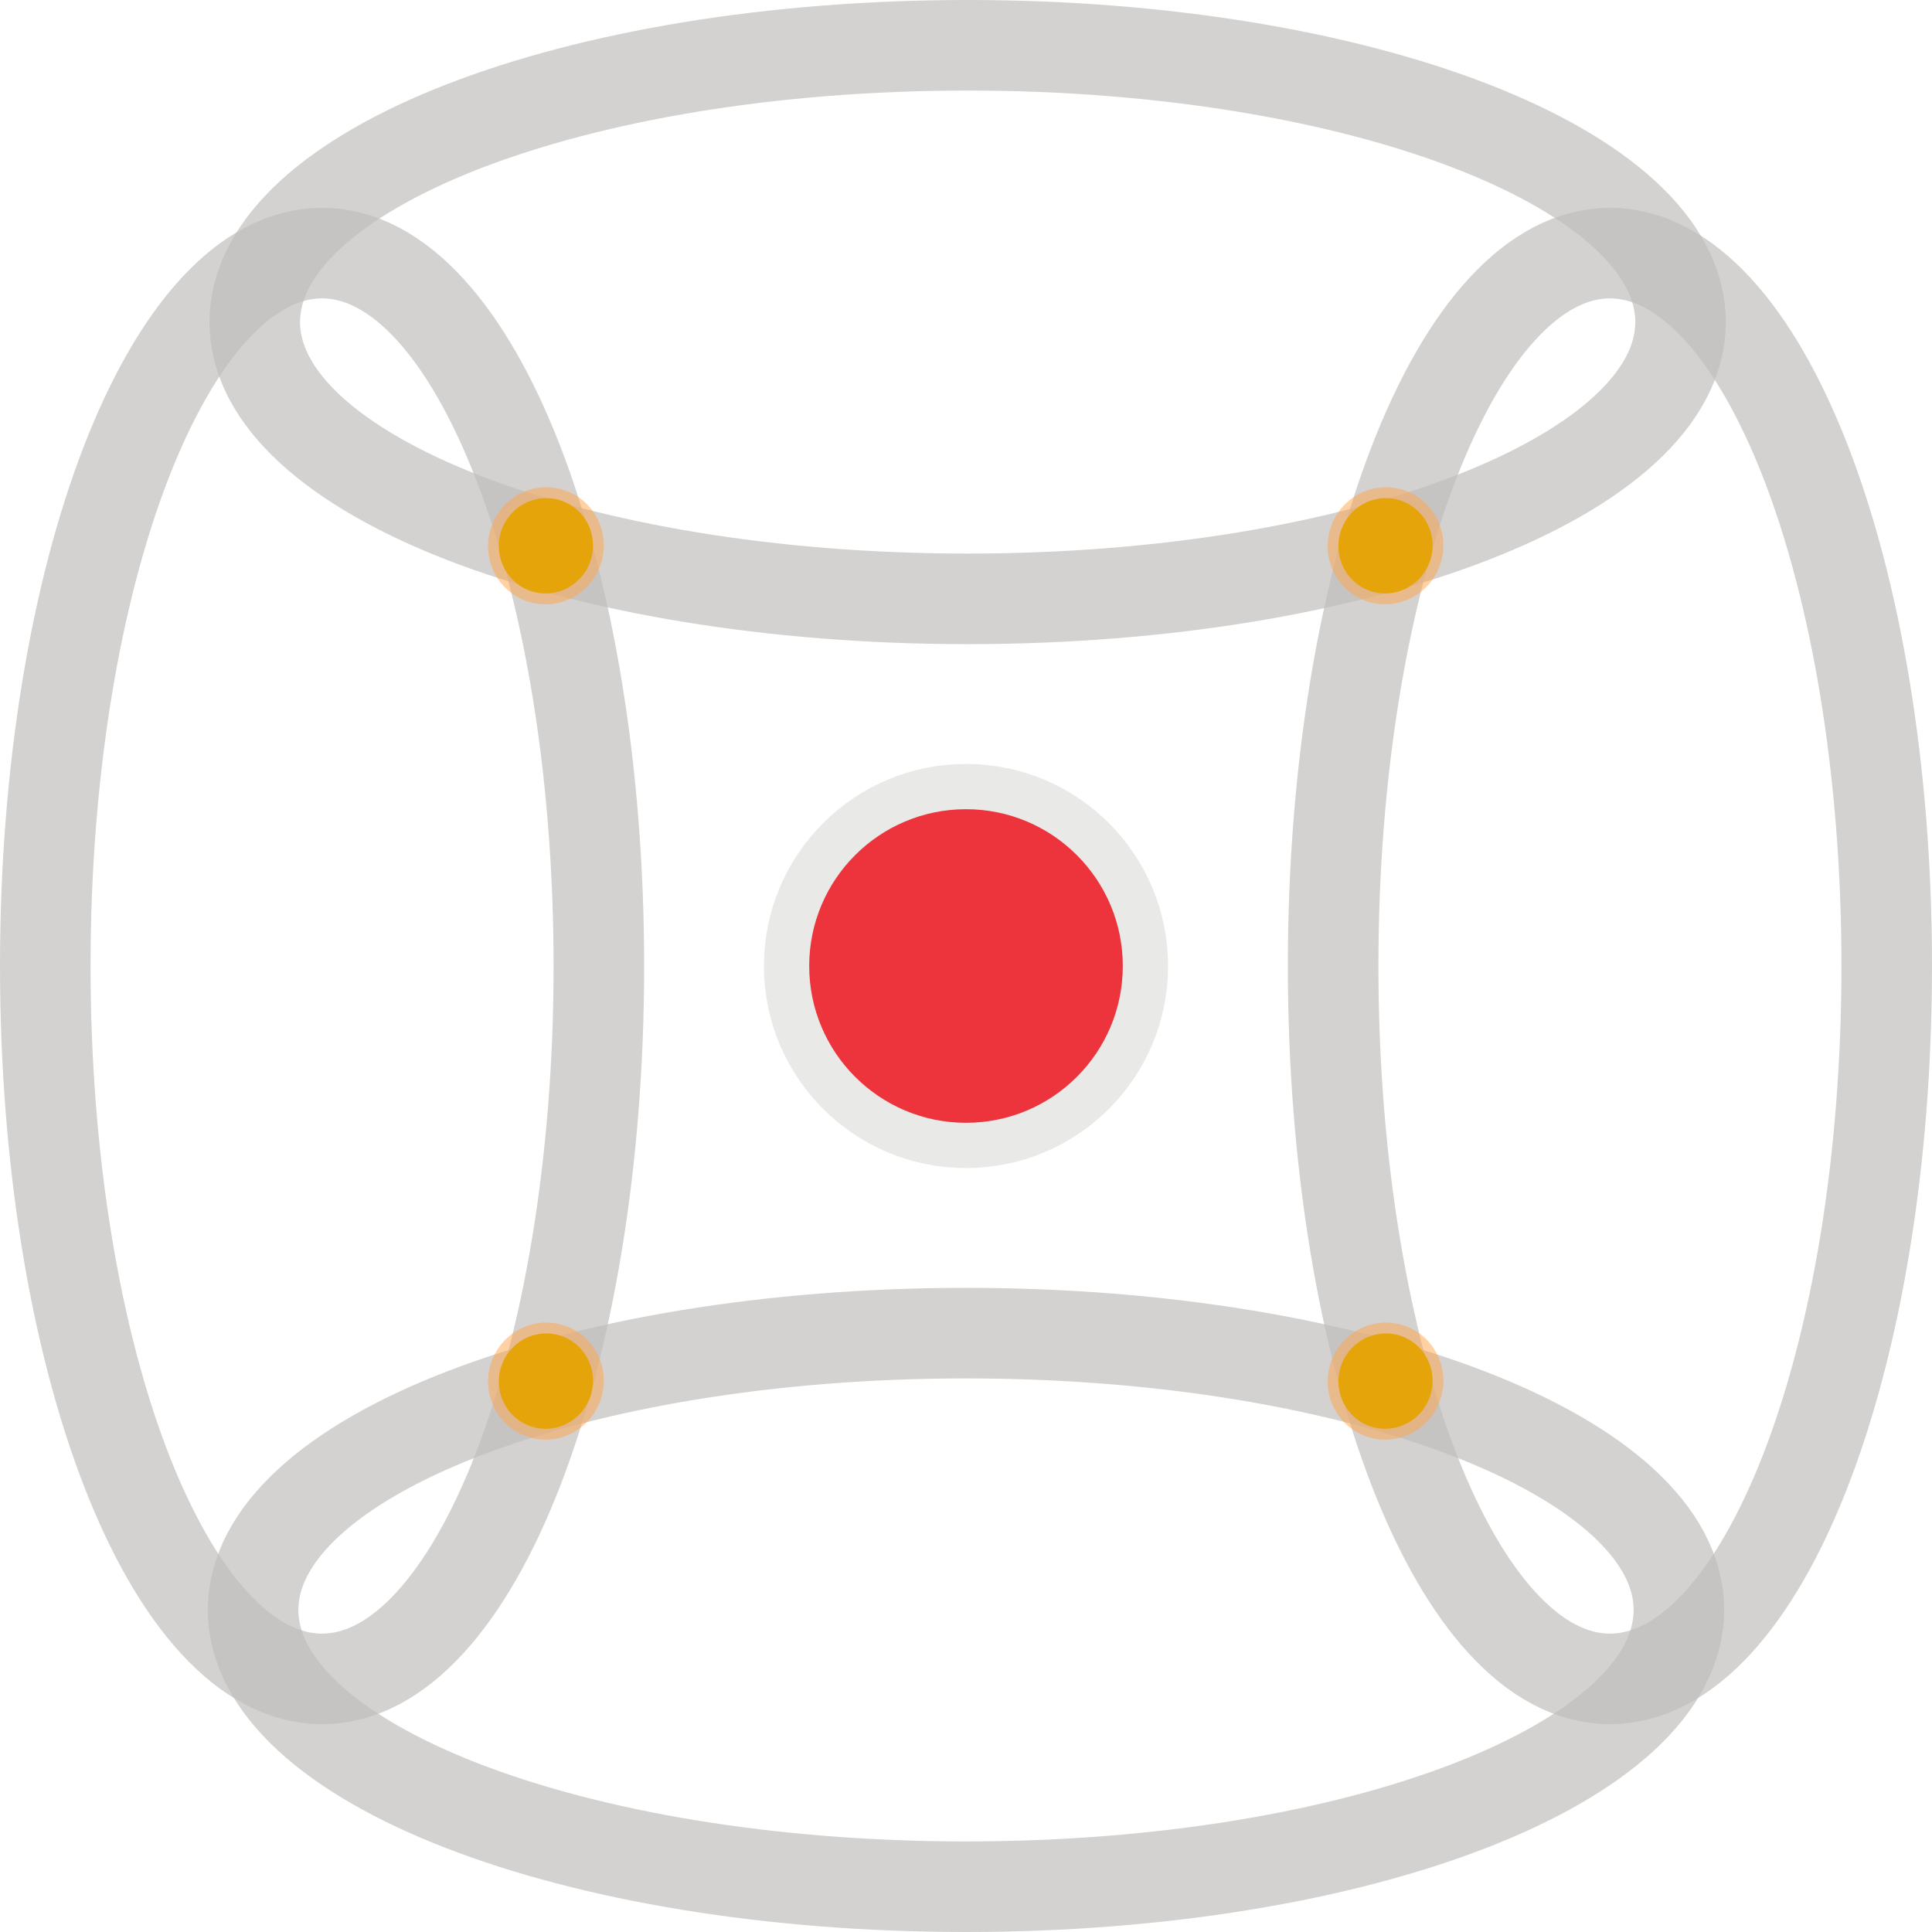
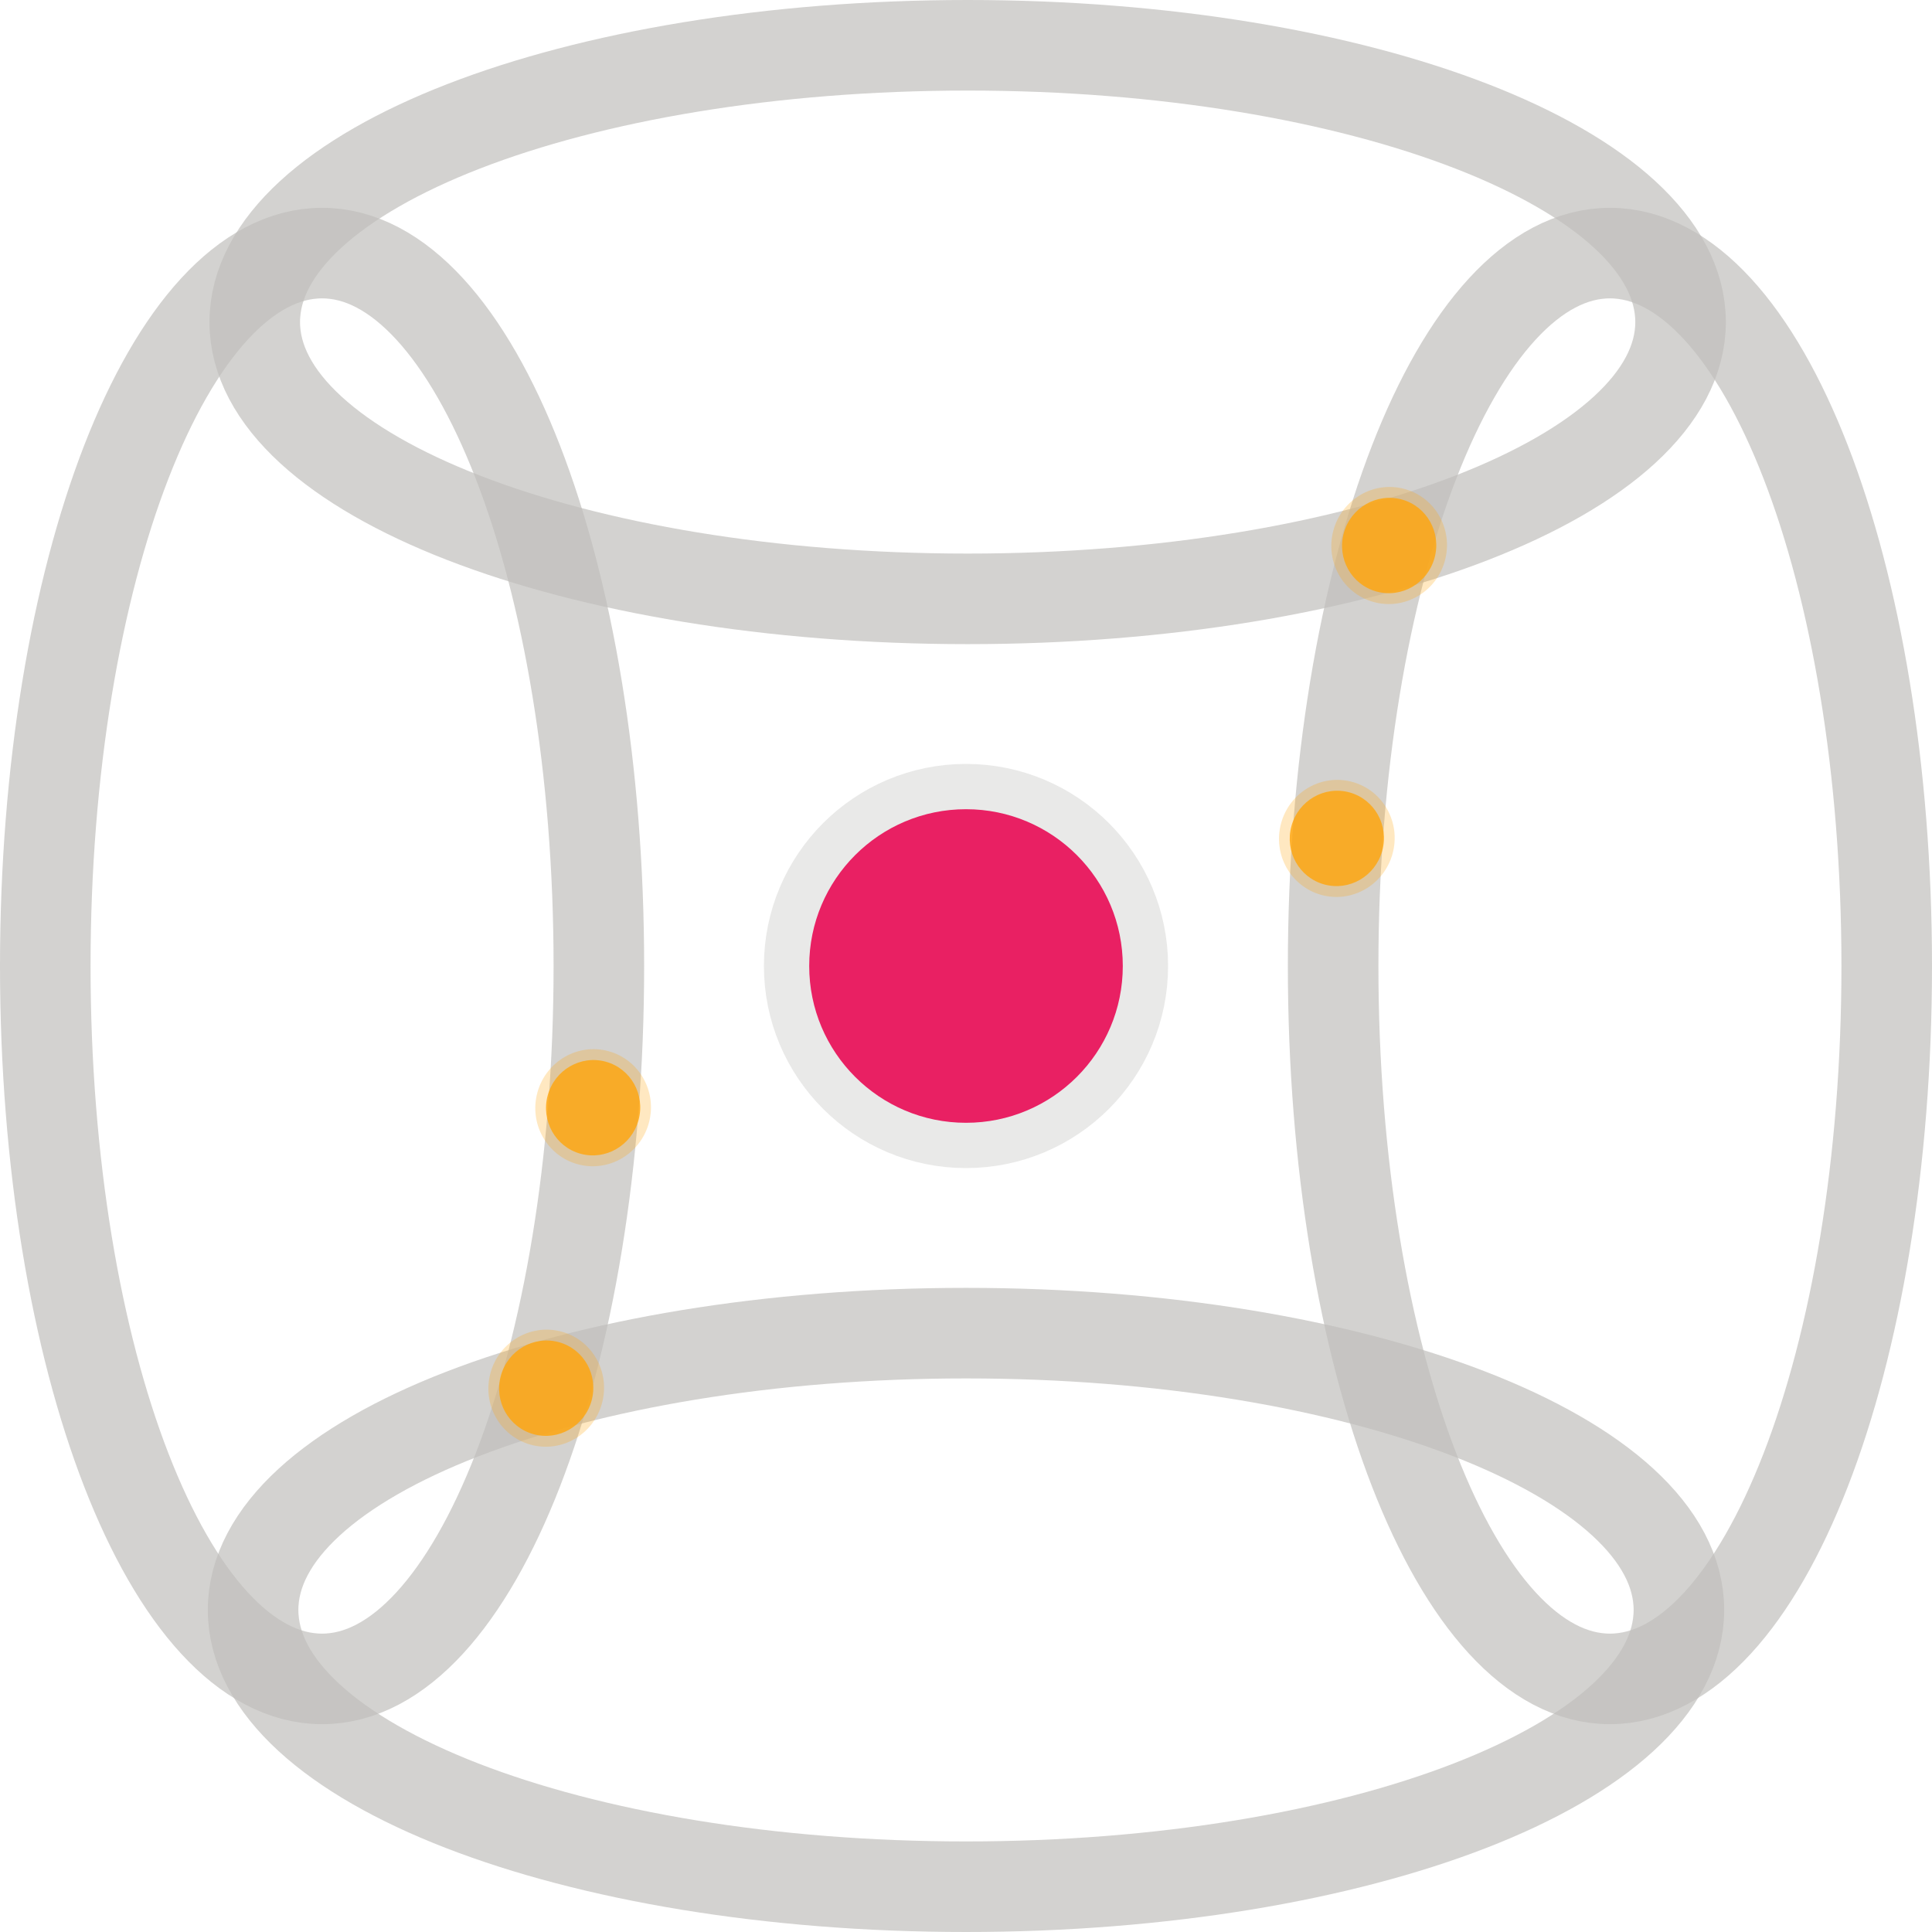
<svg xmlns="http://www.w3.org/2000/svg" width="64" height="64" viewBox="0 0 64 64" fill="none" version="1.1" id="svg2">
  <defs id="defs2" />
  <ellipse style="fill:none;fill-opacity:0.098;stroke:#c0bfbc;stroke-width:3;stroke-dasharray:none;stroke-opacity:0.698" id="ellipse25" cx="-32" cy="-53.331" rx="23.616" ry="9.169" transform="scale(-1)" />
  <ellipse style="fill:none;fill-opacity:0.098;stroke:#c0bfbc;stroke-width:3;stroke-dasharray:none;stroke-opacity:0.698" id="ellipse1" cx="-32.055" cy="-10.669" rx="23.616" ry="9.169" transform="scale(-1)" />
  <ellipse style="fill:none;fill-opacity:0.098;stroke:#c0bfbc;stroke-width:3;stroke-dasharray:none;stroke-opacity:0.698" id="ellipse2" cx="-32" cy="10.669" rx="23.616" ry="9.169" transform="rotate(-90)" />
  <ellipse style="fill:none;fill-opacity:0.098;stroke:#c0bfbc;stroke-width:3;stroke-dasharray:none;stroke-opacity:0.698" id="ellipse3" cx="-32" cy="53.331" rx="23.616" ry="9.169" transform="rotate(-90)" />
-   <g id="g1" transform="translate(18.52834,-7.47174)">
-     <ellipse style="fill:#ffa348;fill-opacity:0.502;stroke:none;stroke-width:3;stroke-linejoin:round;stroke-dasharray:none;stroke-opacity:1;paint-order:stroke markers fill" id="ellipse7" cx="17.382" cy="33.163" rx="1.941" ry="1.914" transform="matrix(-0.2650858,0.9642248,0.9642248,0.2650858,0,0)" />
-     <ellipse style="fill:#e5a50a;fill-opacity:1;stroke:none;stroke-width:3;stroke-linejoin:round;stroke-dasharray:none;stroke-opacity:1;paint-order:stroke markers fill" id="ellipse8" cx="17.382" cy="33.163" rx="1.581" ry="1.559" transform="matrix(-0.2650858,0.9642248,0.9642248,0.2650858,0,0)" />
+   <circle style="fill:#e92063;fill-opacity:1;stroke:#c0bfbc;stroke-width:3;stroke-dasharray:none;stroke-opacity:0.346;paint-order:stroke fill markers" id="path13" cx="32" cy="32" r="5.194" />
+   <g id="g10" transform="translate(16.91574,2.222506)" style="opacity:0.85;fill:#ffa50a;fill-opacity:1">
+     <ellipse style="fill:#ffa50a;fill-opacity:0.3;stroke:none;stroke-width:3;stroke-linejoin:round;stroke-dasharray:none;stroke-opacity:1;paint-order:stroke markers fill" id="ellipse9" cx="17.382" cy="33.163" rx="1.941" ry="1.914" transform="matrix(-0.2650858,0.9642248,0.9642248,0.2650858,0,0)" />
+     <ellipse style="fill:#ffa50a;fill-opacity:1;stroke:none;stroke-width:3;stroke-linejoin:round;stroke-dasharray:none;stroke-opacity:1;paint-order:stroke markers fill" id="ellipse10" cx="17.382" cy="33.163" rx="1.581" ry="1.559" transform="matrix(-0.2650858,0.9642248,0.9642248,0.2650858,0,0)" />
  </g>
-   <circle style="fill:#ed333b;fill-opacity:1;stroke:#c0bfbc;stroke-width:3;stroke-dasharray:none;stroke-opacity:0.346;paint-order:stroke fill markers" id="path13-5" cx="32" cy="32" r="5.194" />
-   <g id="g5" transform="translate(-9.284348,-7.47174)">
-     <ellipse style="fill:#ffa348;fill-opacity:0.502;stroke:none;stroke-width:3;stroke-linejoin:round;stroke-dasharray:none;stroke-opacity:1;paint-order:stroke markers fill" id="ellipse4" cx="17.382" cy="33.163" rx="1.941" ry="1.914" transform="matrix(-0.2650858,0.9642248,0.9642248,0.2650858,0,0)" />
-     <ellipse style="fill:#e5a50a;fill-opacity:1;stroke:none;stroke-width:3;stroke-linejoin:round;stroke-dasharray:none;stroke-opacity:1;paint-order:stroke markers fill" id="ellipse5" cx="17.382" cy="33.163" rx="1.581" ry="1.559" transform="matrix(-0.2650858,0.9642248,0.9642248,0.2650858,0,0)" />
+   <g id="g5" transform="translate(-7.720425,11.14339)" style="opacity:0.85;fill:#ffa50a;fill-opacity:1">
+     <ellipse style="fill:#ffa50a;fill-opacity:0.3;stroke:none;stroke-width:3;stroke-linejoin:round;stroke-dasharray:none;stroke-opacity:1;paint-order:stroke markers fill" id="ellipse4" cx="17.382" cy="33.163" rx="1.941" ry="1.914" transform="matrix(-0.2650858,0.9642248,0.9642248,0.2650858,0,0)" />
+     <ellipse style="fill:#ffa50a;fill-opacity:1;stroke:none;stroke-width:3;stroke-linejoin:round;stroke-dasharray:none;stroke-opacity:1;paint-order:stroke markers fill" id="ellipse5" cx="17.382" cy="33.163" rx="1.581" ry="1.559" transform="matrix(-0.2650858,0.9642248,0.9642248,0.2650858,0,0)" />
  </g>
-   <g id="g9" transform="translate(-9.284348,20.19984)">
-     <ellipse style="fill:#ffa348;fill-opacity:0.502;stroke:none;stroke-width:3;stroke-linejoin:round;stroke-dasharray:none;stroke-opacity:1;paint-order:stroke markers fill" id="ellipse6" cx="17.382" cy="33.163" rx="1.941" ry="1.914" transform="matrix(-0.2650858,0.9642248,0.9642248,0.2650858,0,0)" />
-     <ellipse style="fill:#e5a50a;fill-opacity:1;stroke:none;stroke-width:3;stroke-linejoin:round;stroke-dasharray:none;stroke-opacity:1;paint-order:stroke markers fill" id="ellipse9" cx="17.382" cy="33.163" rx="1.581" ry="1.559" transform="matrix(-0.2650858,0.9642248,0.9642248,0.2650858,0,0)" />
+   <g id="g7" transform="translate(18.64877,-7.48036)" style="opacity:0.85;fill:#ffa50a;fill-opacity:1">
+     <ellipse style="fill:#ffa50a;fill-opacity:0.3;stroke:none;stroke-width:3;stroke-linejoin:round;stroke-dasharray:none;stroke-opacity:1;paint-order:stroke markers fill" id="ellipse6" cx="17.382" cy="33.163" rx="1.941" ry="1.914" transform="matrix(-0.2650858,0.9642248,0.9642248,0.2650858,0,0)" />
+     <ellipse style="fill:#ffa50a;fill-opacity:1;stroke:none;stroke-width:3;stroke-linejoin:round;stroke-dasharray:none;stroke-opacity:1;paint-order:stroke markers fill" id="ellipse7" cx="17.382" cy="33.163" rx="1.581" ry="1.559" transform="matrix(-0.2650858,0.9642248,0.9642248,0.2650858,0,0)" />
  </g>
-   <g id="g11" transform="translate(18.52834,20.19984)">
-     <ellipse style="fill:#ffa348;fill-opacity:0.502;stroke:none;stroke-width:3;stroke-linejoin:round;stroke-dasharray:none;stroke-opacity:1;paint-order:stroke markers fill" id="ellipse10" cx="17.382" cy="33.163" rx="1.941" ry="1.914" transform="matrix(-0.2650858,0.9642248,0.9642248,0.2650858,0,0)" />
-     <ellipse style="fill:#e5a50a;fill-opacity:1;stroke:none;stroke-width:3;stroke-linejoin:round;stroke-dasharray:none;stroke-opacity:1;paint-order:stroke markers fill" id="ellipse11" cx="17.382" cy="33.163" rx="1.581" ry="1.559" transform="matrix(-0.2650858,0.9642248,0.9642248,0.2650858,0,0)" />
+   <g id="g11" transform="translate(-9.27481,20.43447)" style="opacity:0.85;fill:#ffa50a;fill-opacity:1">
+     <ellipse style="fill:#ffa50a;fill-opacity:0.3;stroke:none;stroke-width:3;stroke-linejoin:round;stroke-dasharray:none;stroke-opacity:1;paint-order:stroke markers fill" id="ellipse8" cx="17.382" cy="33.163" rx="1.941" ry="1.914" transform="matrix(-0.2650858,0.9642248,0.9642248,0.2650858,0,0)" />
+     <ellipse style="fill:#ffa50a;fill-opacity:1;stroke:none;stroke-width:3;stroke-linejoin:round;stroke-dasharray:none;stroke-opacity:1;paint-order:stroke markers fill" id="ellipse11" cx="17.382" cy="33.163" rx="1.581" ry="1.559" transform="matrix(-0.2650858,0.9642248,0.9642248,0.2650858,0,0)" />
  </g>
</svg>
